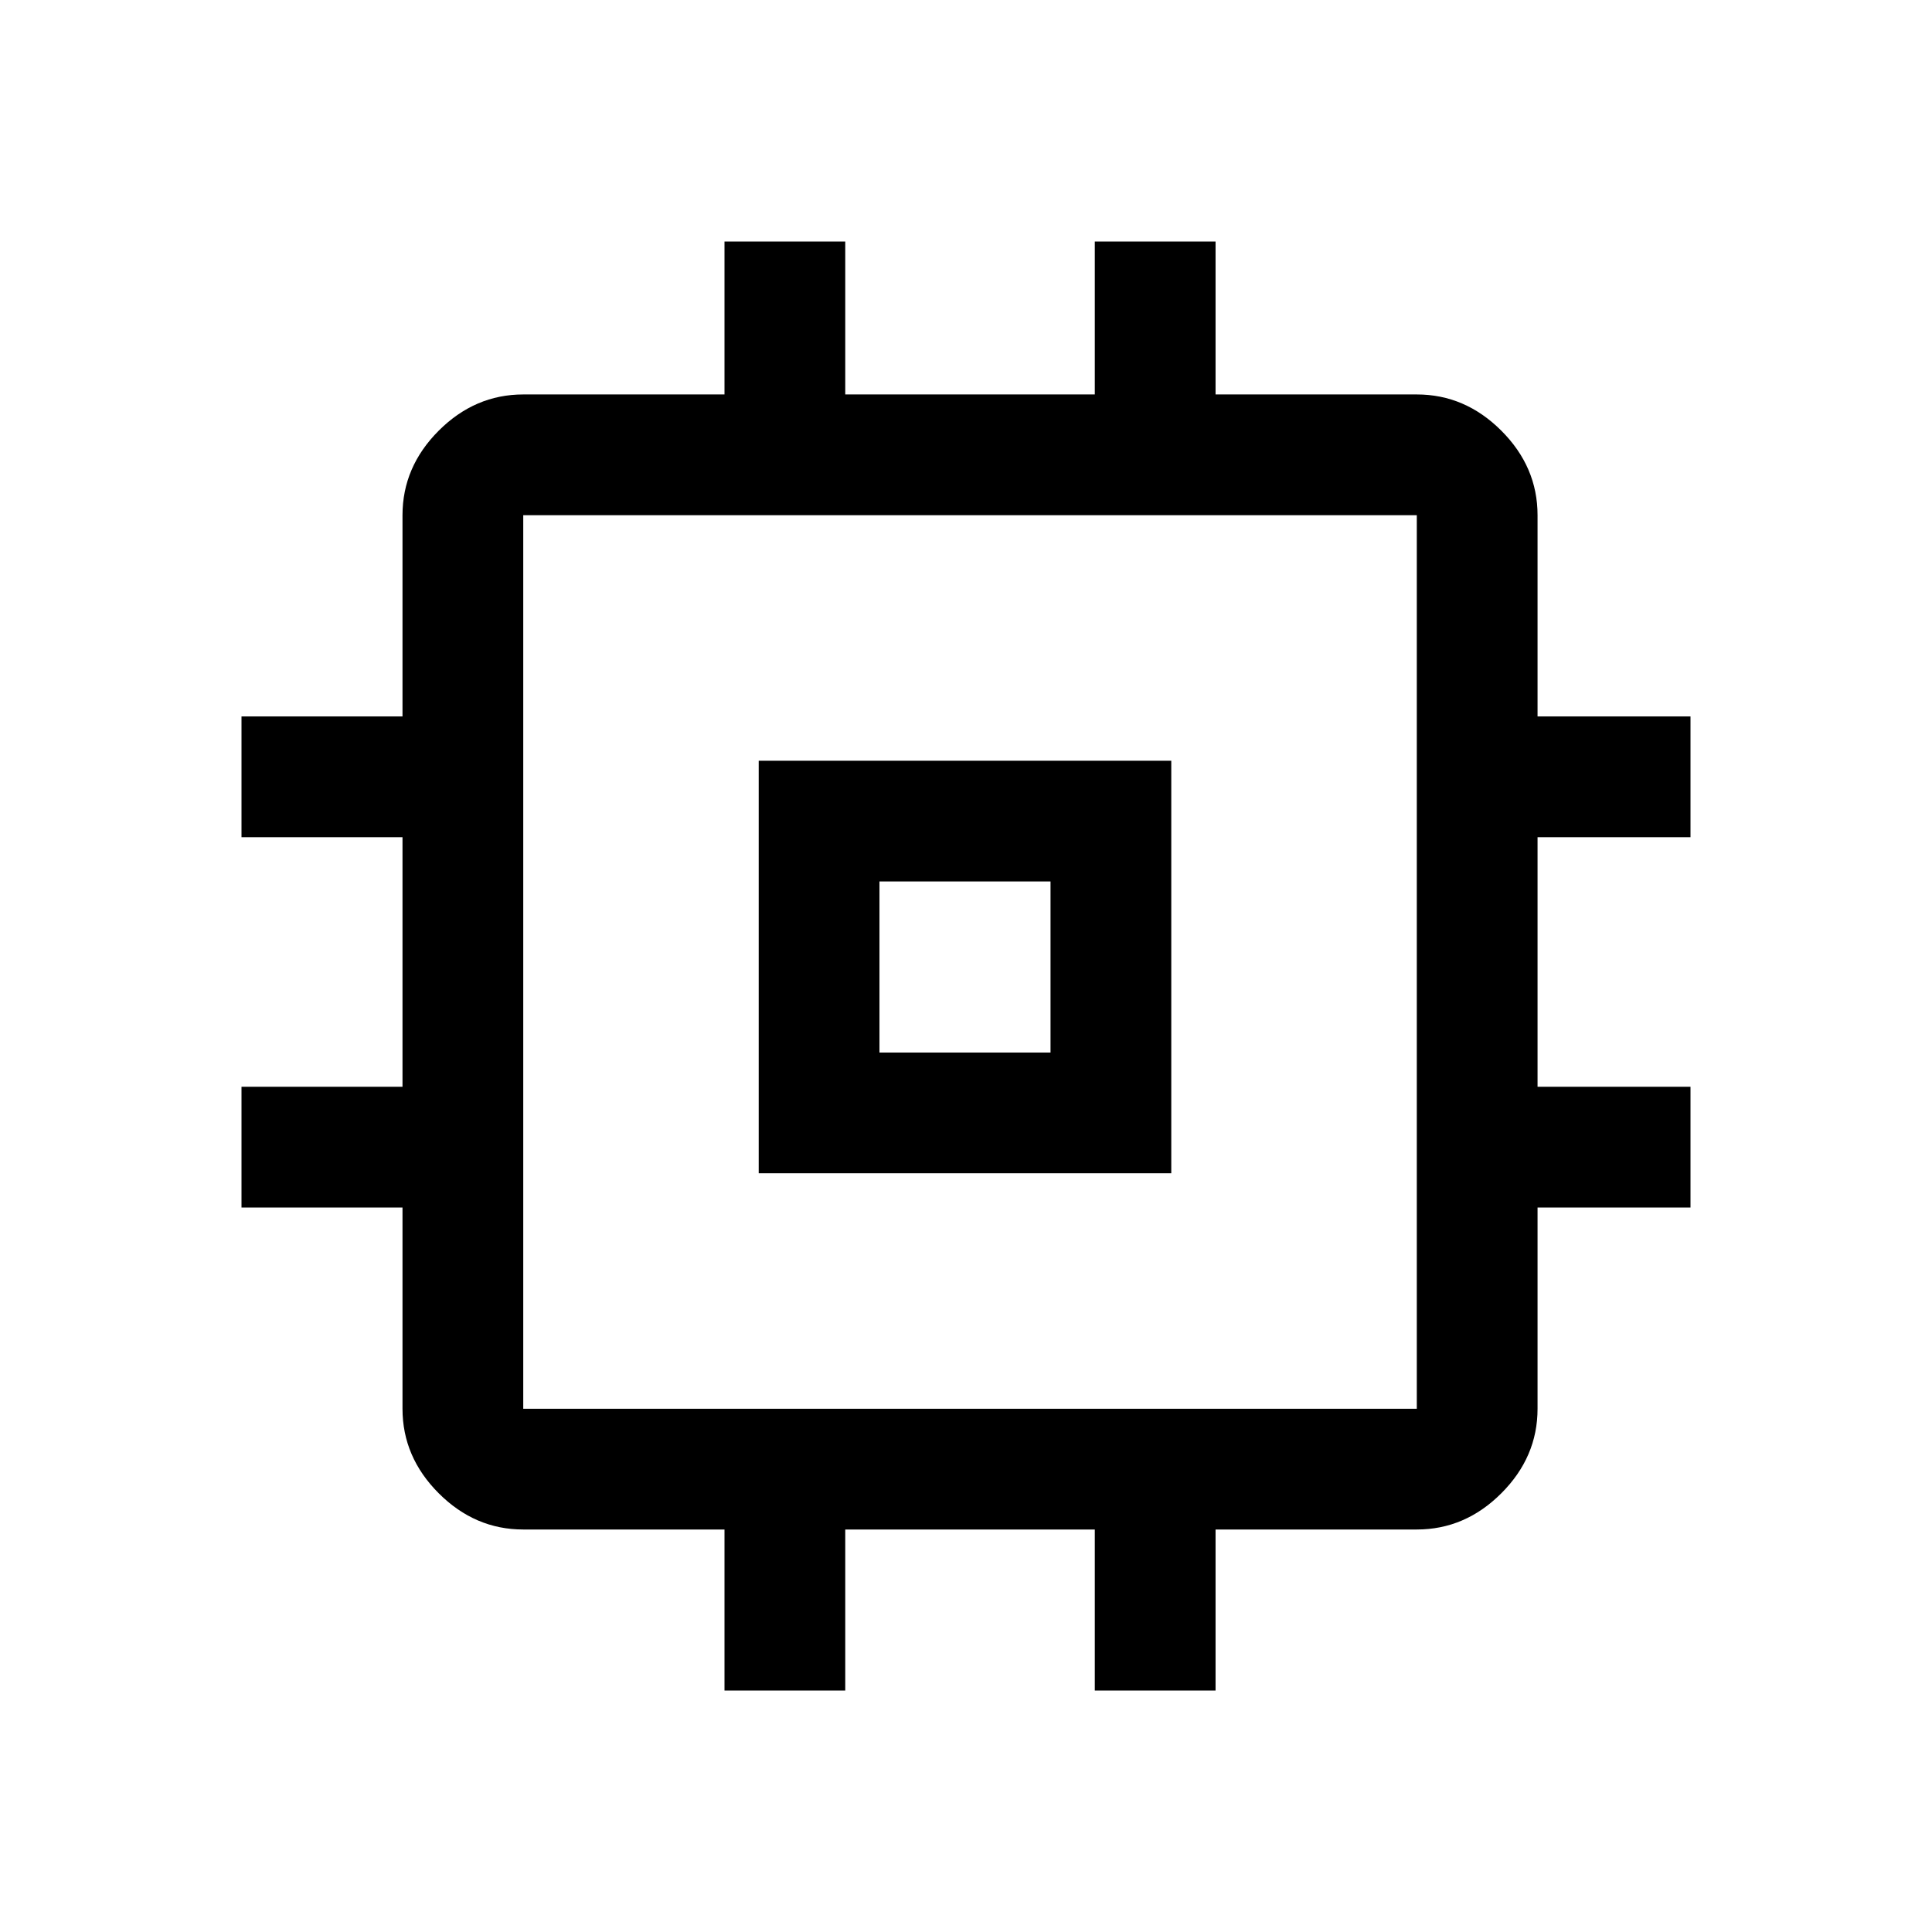
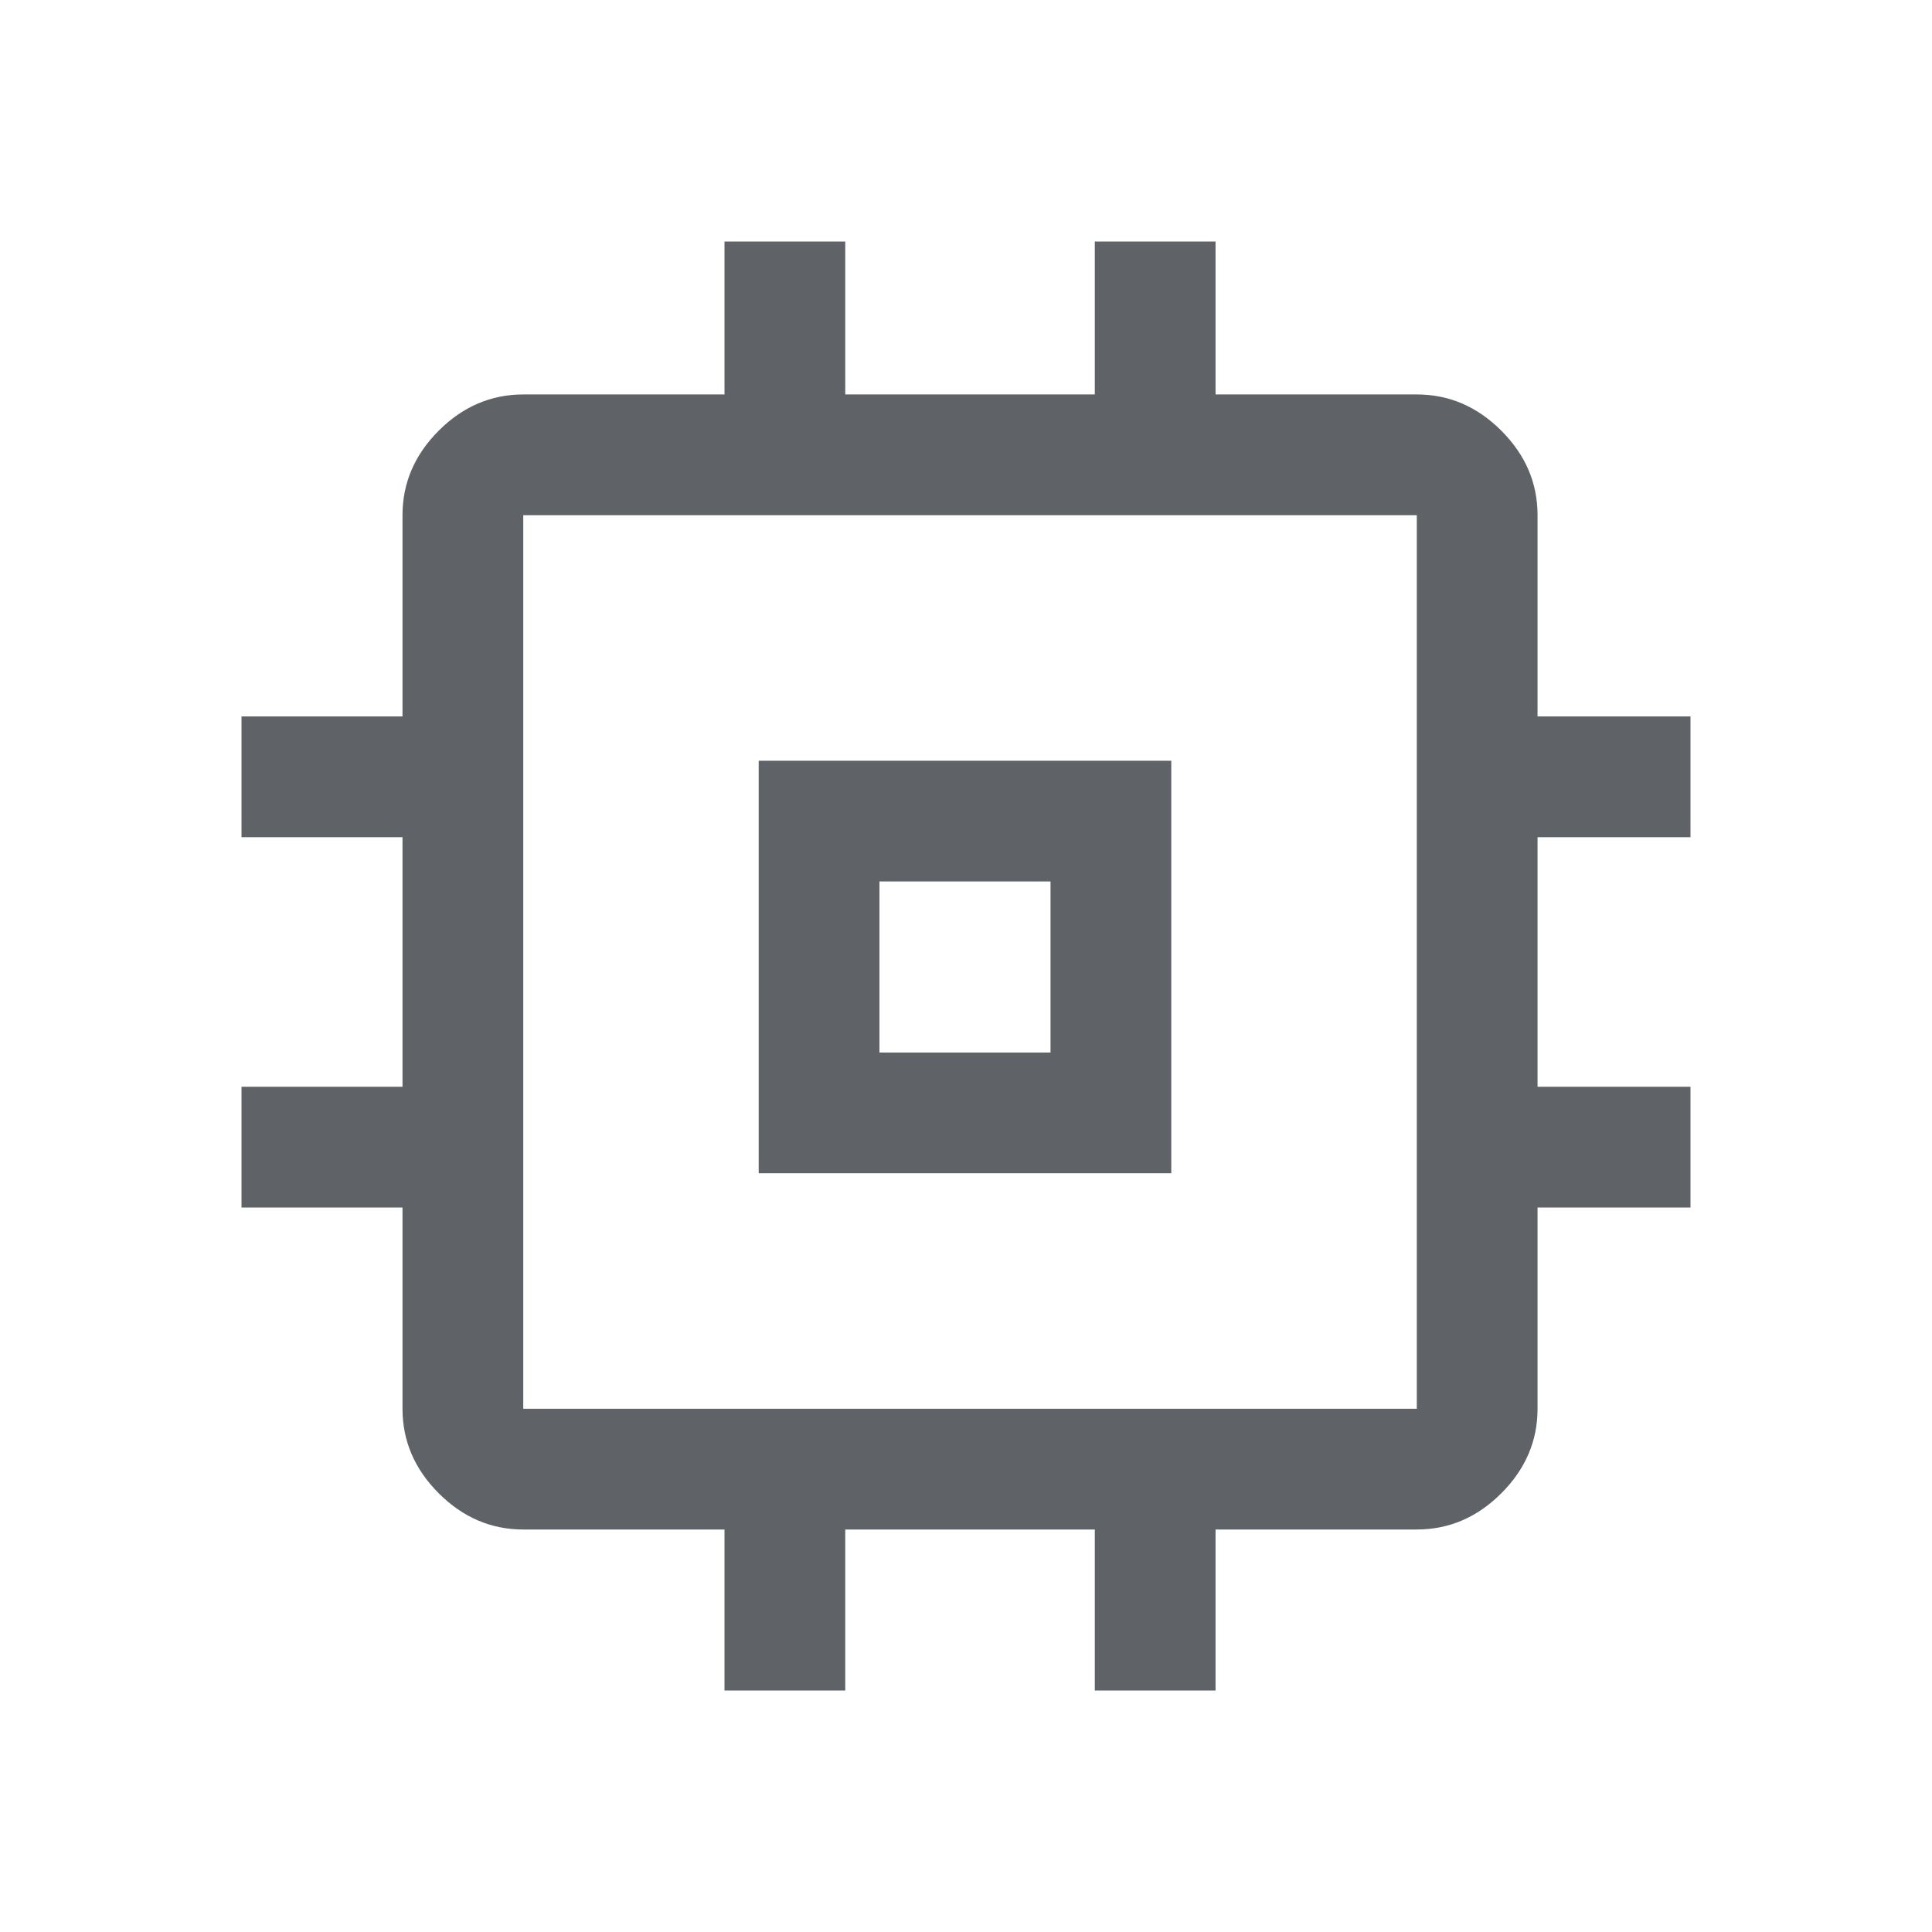
<svg xmlns="http://www.w3.org/2000/svg" height="48" width="48">
-   <path d="M18.85 29.15V18.9H29.1v10.25Zm3-3h4.25V21.9h-4.25ZM18 42v-4h-5q-1.2 0-2.1-.9-.9-.9-.9-2.1v-5H6v-3h4v-6.2H6v-3h4v-5q0-1.2.9-2.1.9-.9 2.1-.9h5V6h3v3.8h6.2V6h3v3.8h5q1.2 0 2.1.9.9.9.9 2.1v5H42v3h-3.8V27H42v3h-3.8v5q0 1.2-.9 2.1-.9.9-2.1.9h-5v4h-3v-4H21v4Zm17.2-7V12.8H13V35ZM24 24Z" />
+   <path d="M18.85 29.15V18.9H29.1v10.25Zm3-3h4.25V21.9h-4.25ZM18 42v-4h-5q-1.2 0-2.1-.9-.9-.9-.9-2.1v-5H6v-3h4v-6.2H6v-3h4v-5q0-1.2.9-2.1.9-.9 2.1-.9h5V6h3v3.8h6.2V6h3v3.8h5q1.2 0 2.1.9.9.9.9 2.1v5H42v3h-3.8V27H42v3h-3.8v5q0 1.2-.9 2.1-.9.9-2.1.9h-5v4h-3v-4H21v4Zm17.2-7V12.8H13V35ZM24 24Z" fill="#5f6368" />
</svg>
